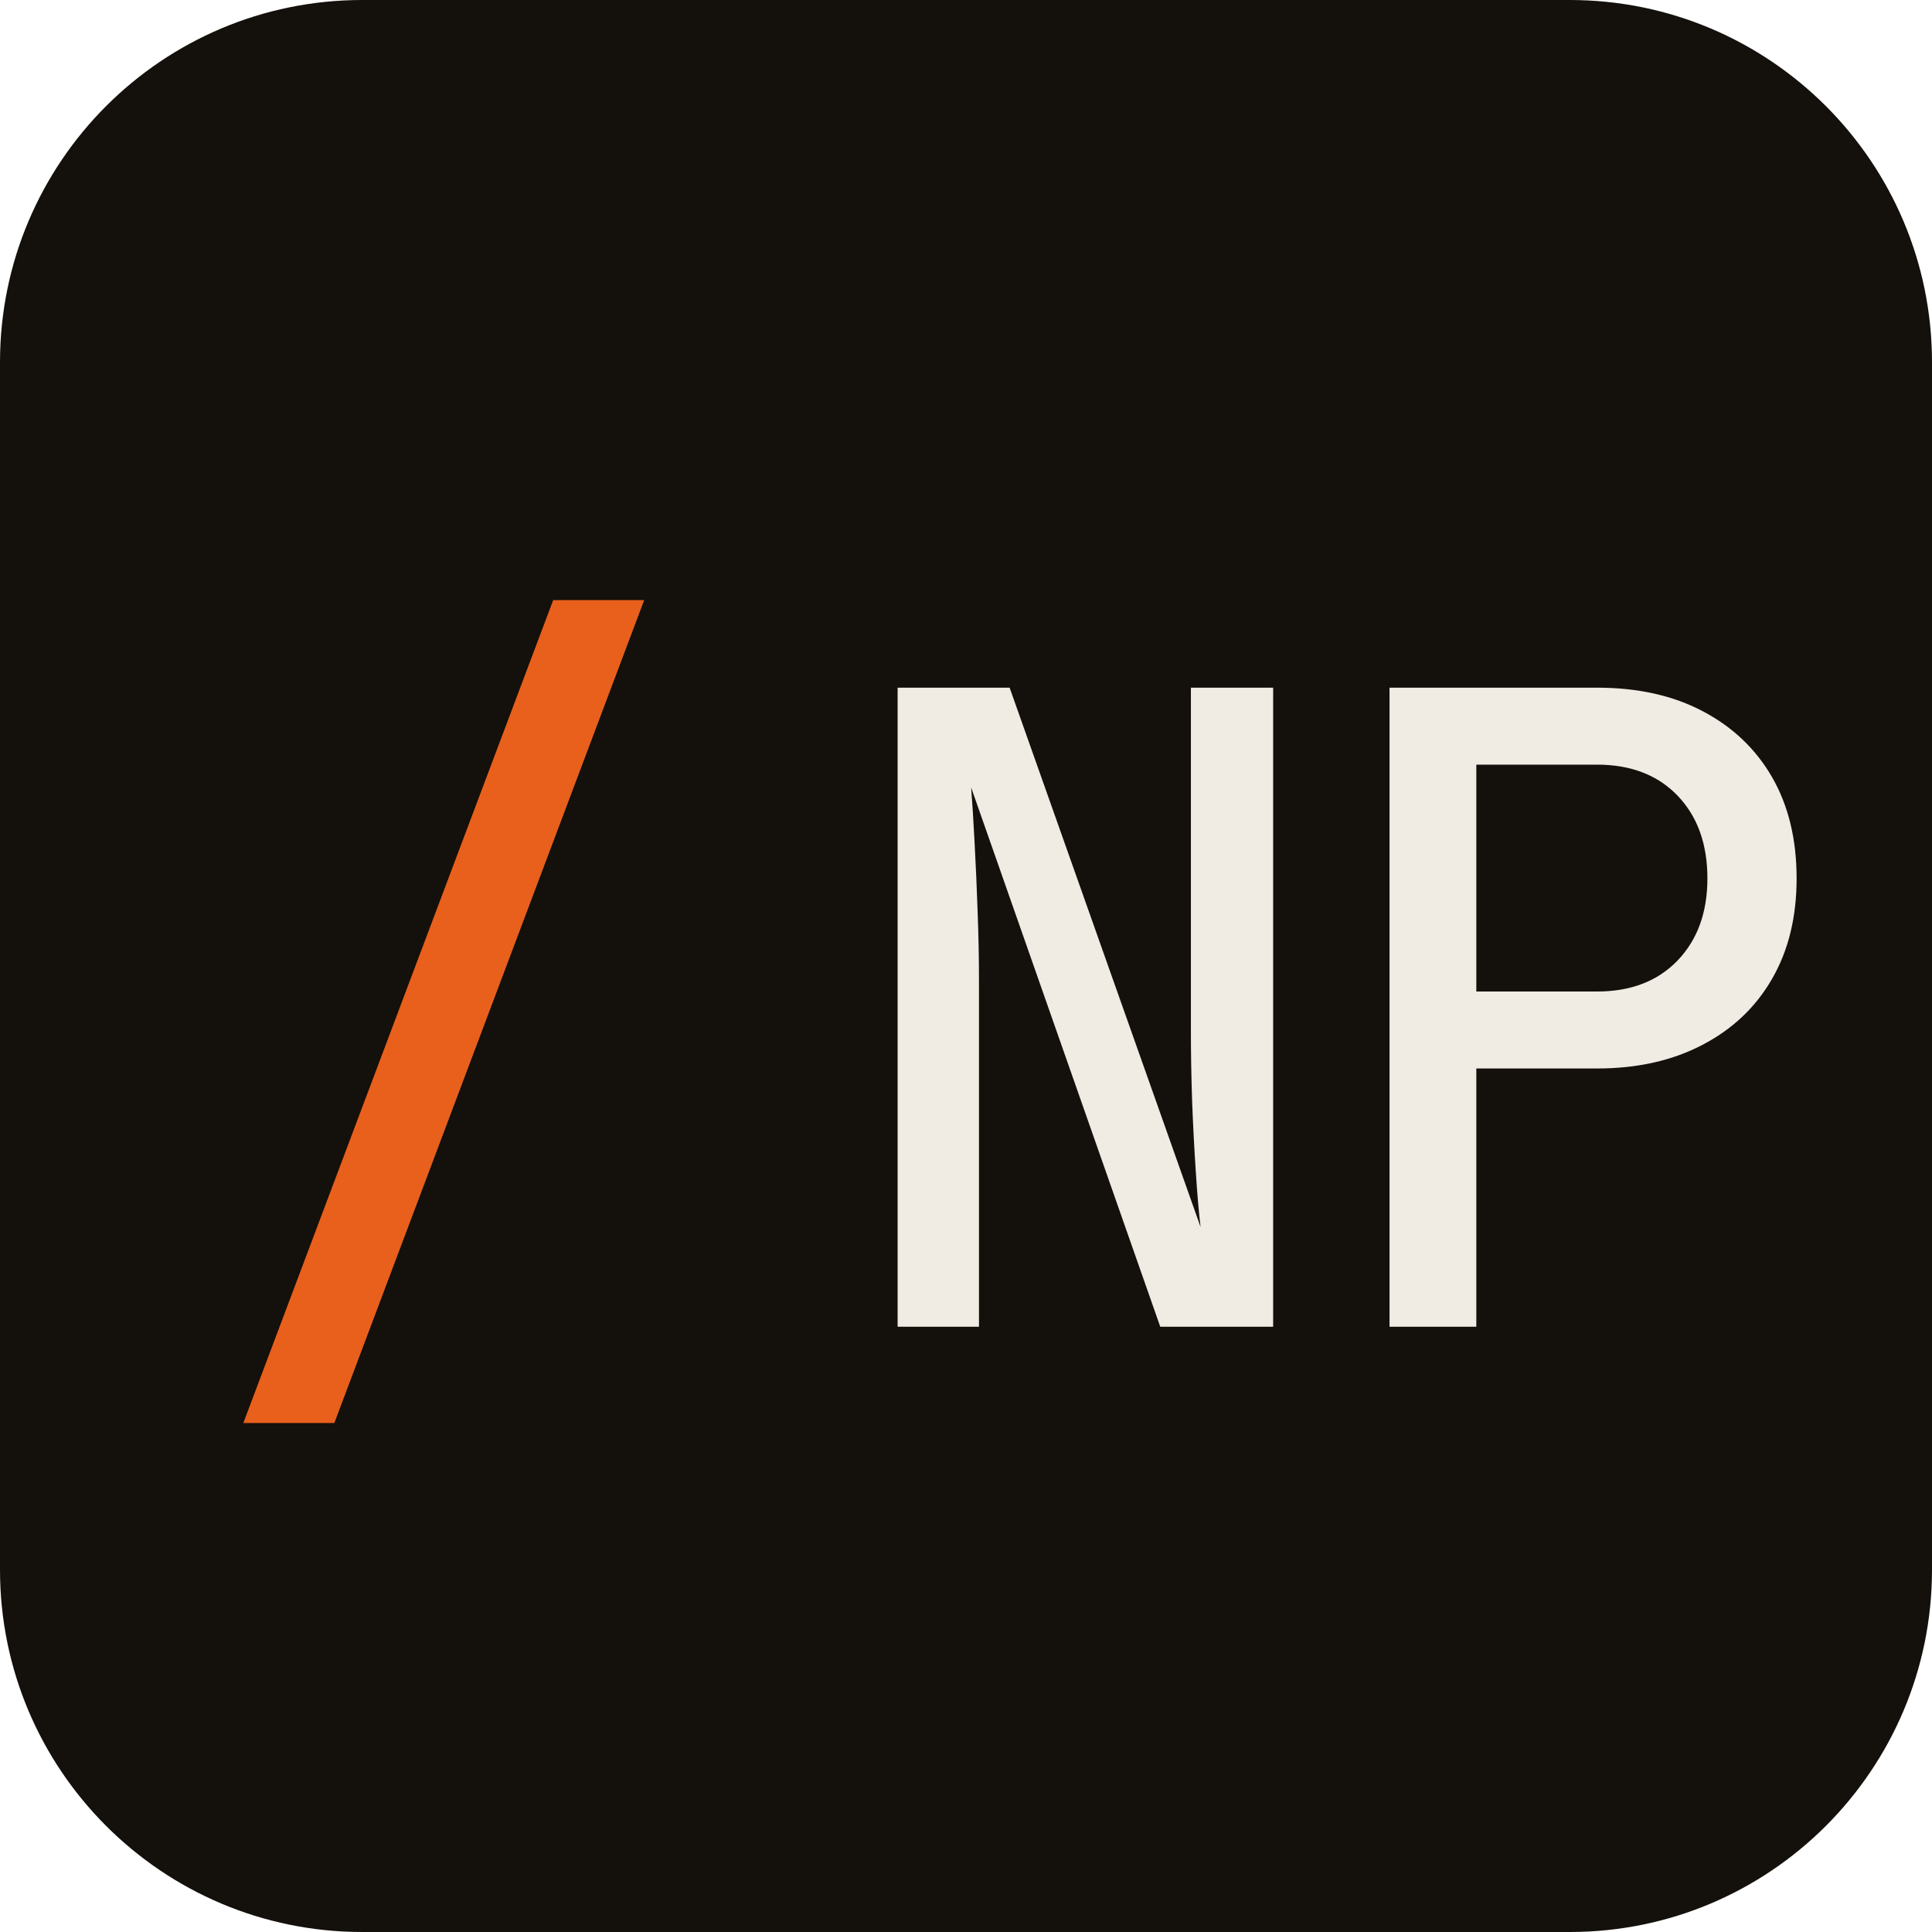
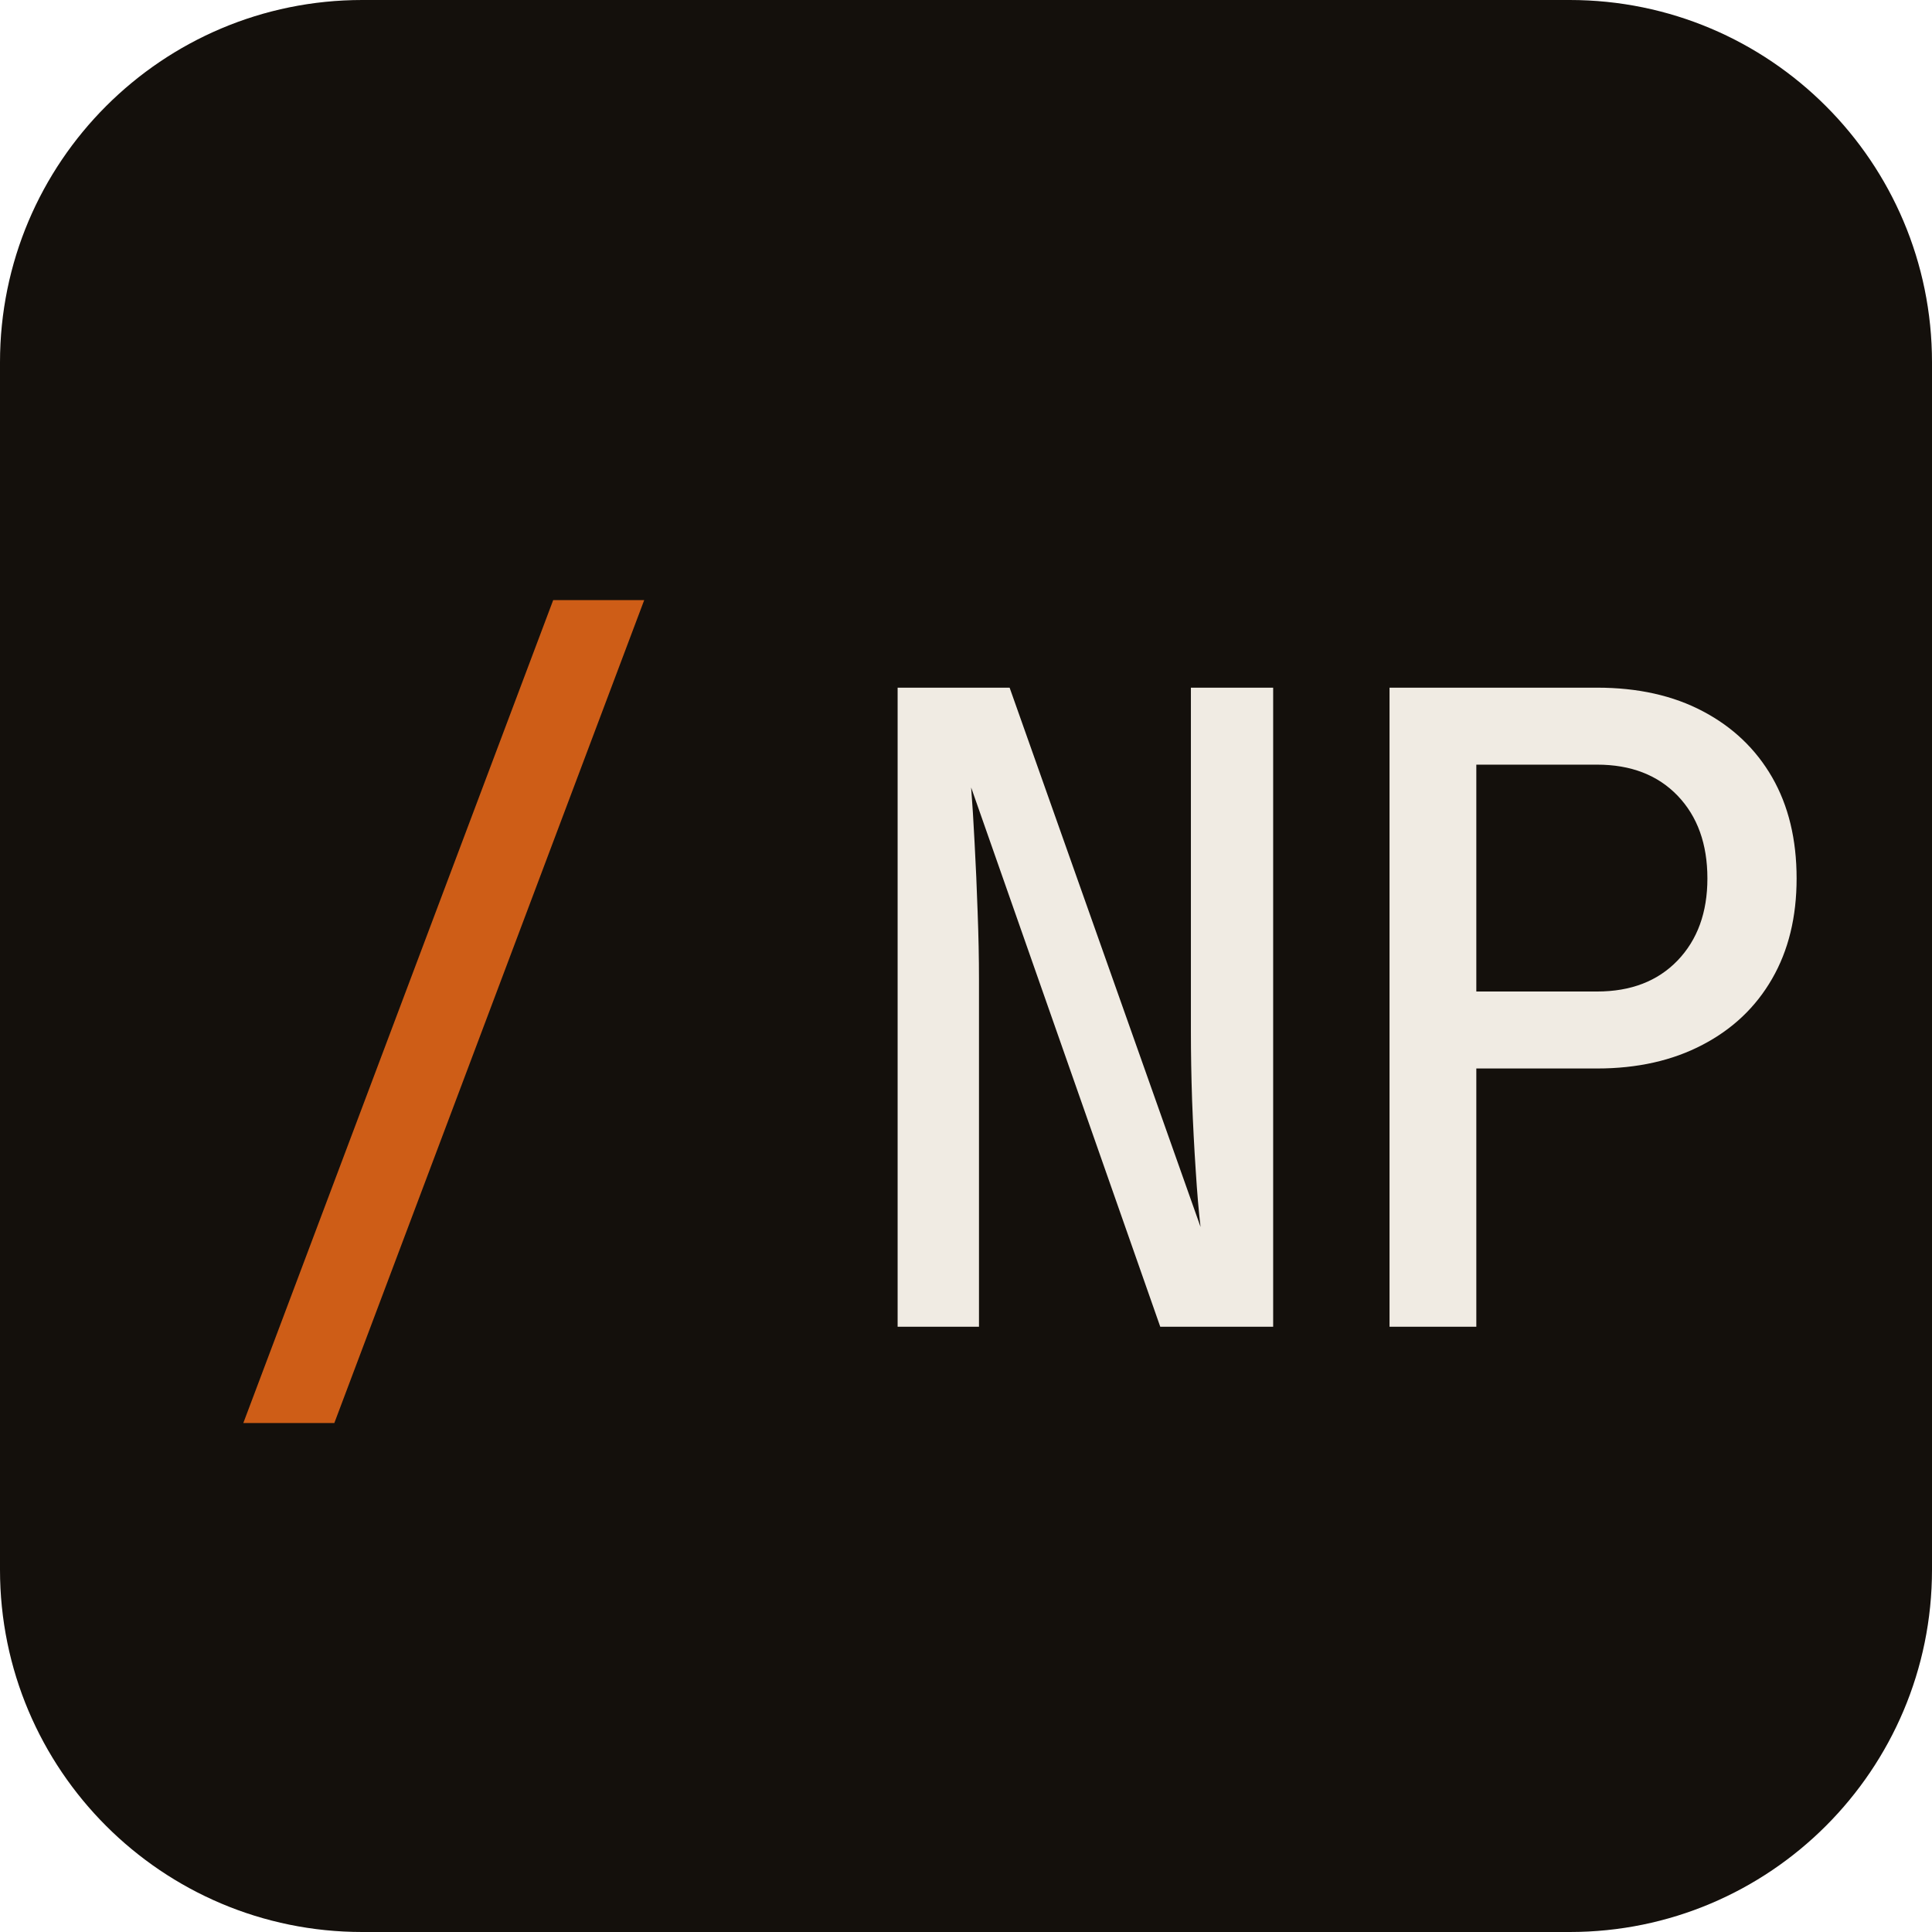
<svg xmlns="http://www.w3.org/2000/svg" viewBox="0 0 64 64" role="img" aria-label="NP Webdesign">
  <rect width="64" height="64" rx="12" fill="#14100C" />
  <g transform="translate(6 19.5) scale(.5)">
-     <path fill="#E8601C" d="M10.15 56.28L4.12 56.28L24.65 1.76L30.68 1.76L10.15 56.28Z" transform="translate(0 -1)" />
+     <path fill="#CE5D17" d="M10.15 56.28L4.12 56.28L24.65 1.76L30.68 1.76L10.15 56.28Z" transform="translate(0 -1)" />
    <path fill="#F0EBE3" d="M52.86 49.90L47.47 49.90L47.47 7.56L54.89 7.56L67.54 43.29Q67.36 41.78 67.22 39.55Q67.07 37.31 66.98 34.91Q66.90 32.50 66.90 30.35L66.90 30.35L66.90 7.56L72.35 7.56L72.35 49.90L64.87 49.90L52.34 14.17Q52.46 15.68 52.57 17.85Q52.69 20.03 52.77 22.41Q52.86 24.79 52.86 26.87L52.86 26.87L52.86 49.90ZM85.81 49.90L80.06 49.90L80.06 7.56L93.81 7.56Q97.87 7.56 100.83 9.13Q103.79 10.69 105.41 13.50Q107.03 16.32 107.03 20.20L107.03 20.20Q107.03 24.03 105.41 26.84Q103.79 29.66 100.80 31.22Q97.81 32.79 93.81 32.79L93.81 32.79L85.81 32.79L85.81 49.90ZM85.81 12.66L85.81 27.69L93.81 27.69Q97.17 27.69 99.15 25.63Q101.12 23.57 101.12 20.20L101.12 20.20Q101.12 16.78 99.15 14.72Q97.17 12.66 93.81 12.66L93.81 12.66L85.81 12.66Z" transform="translate(0 -1)" />
  </g>
</svg>
